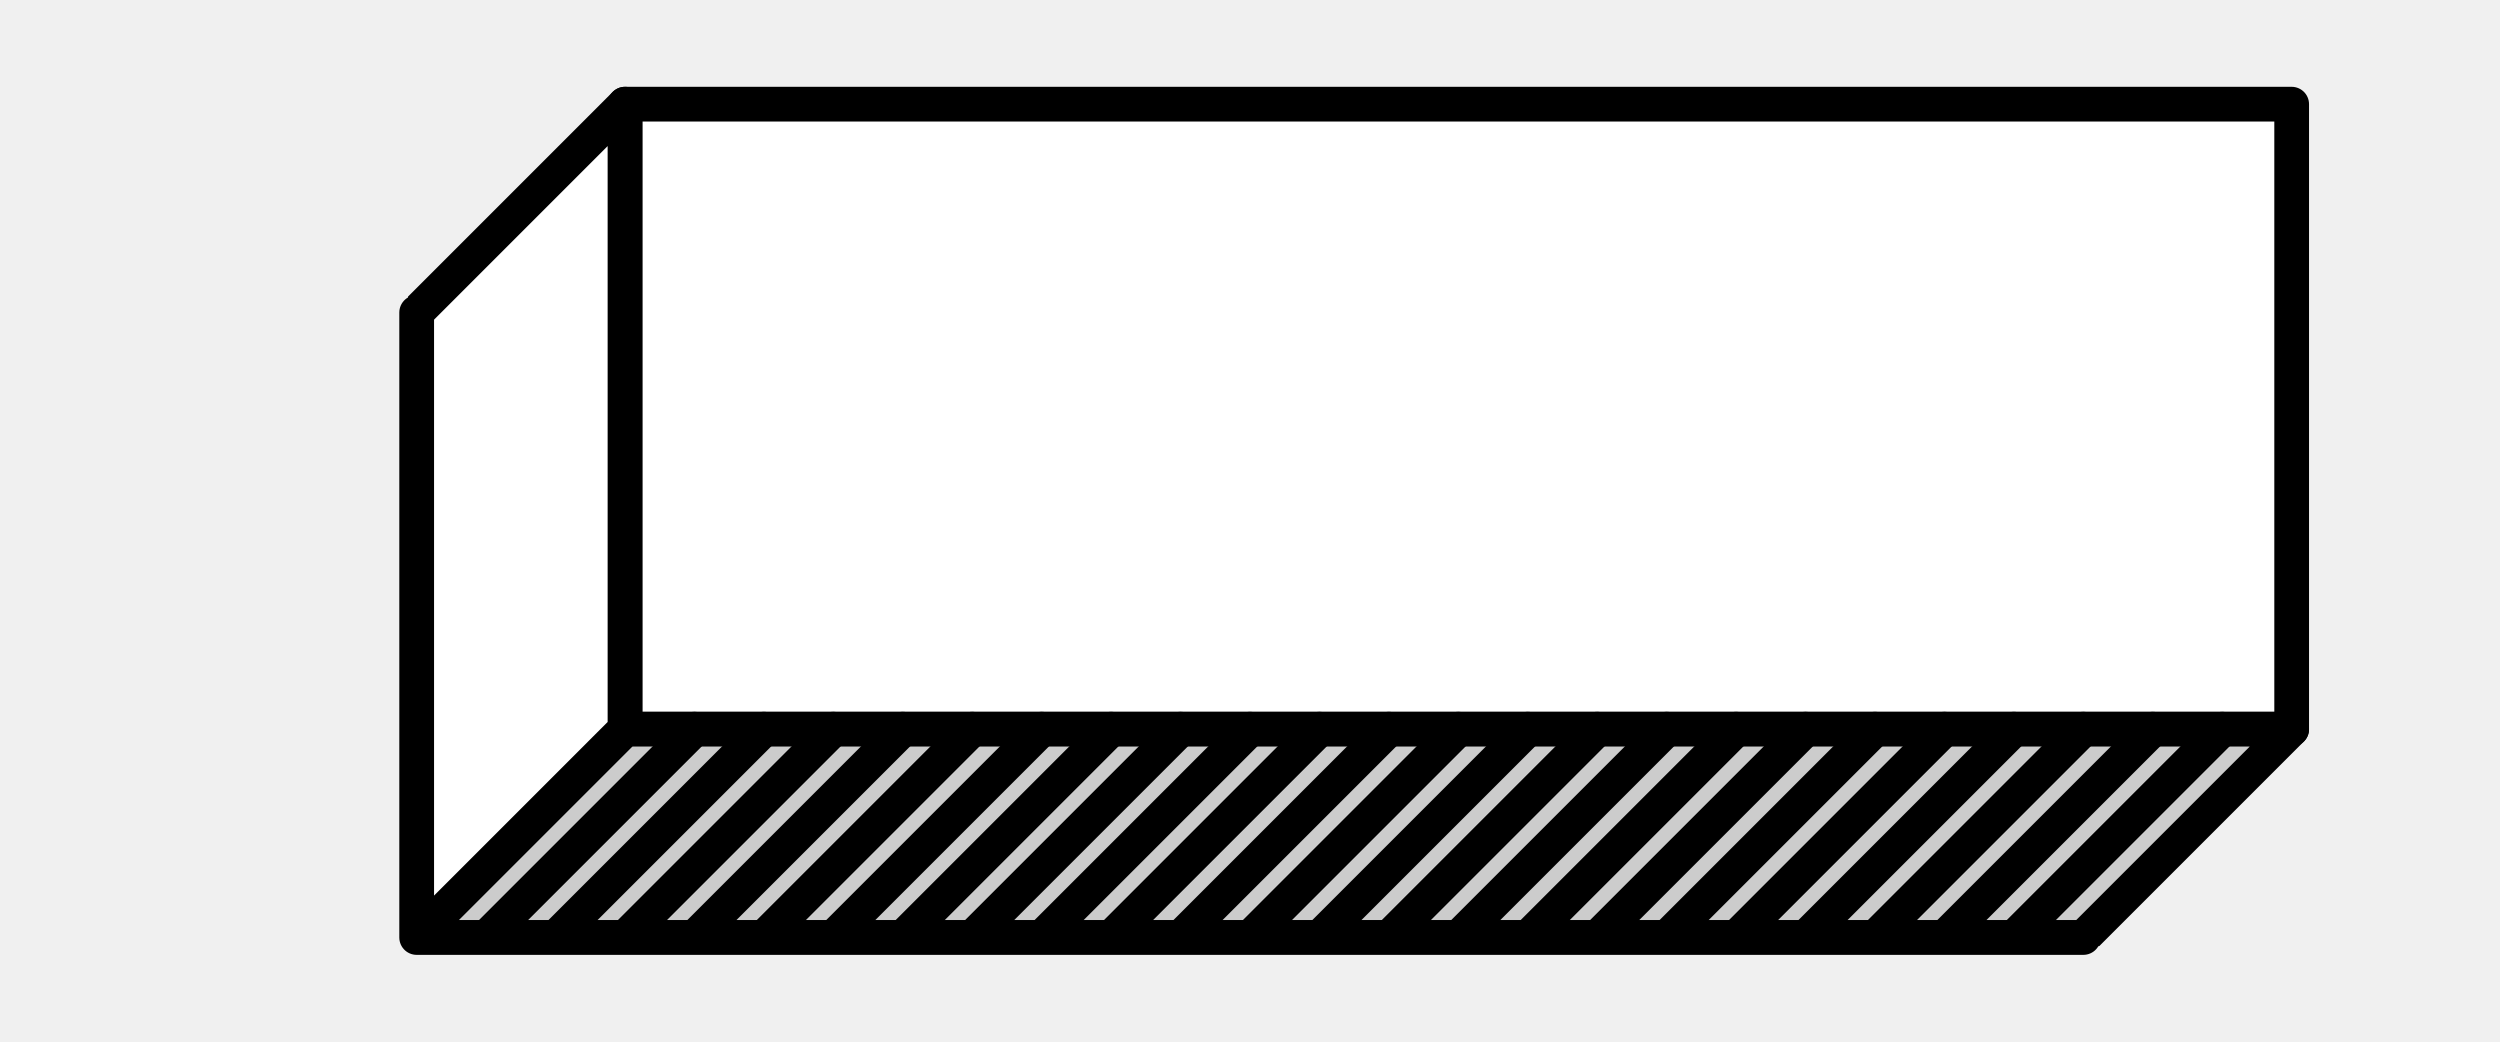
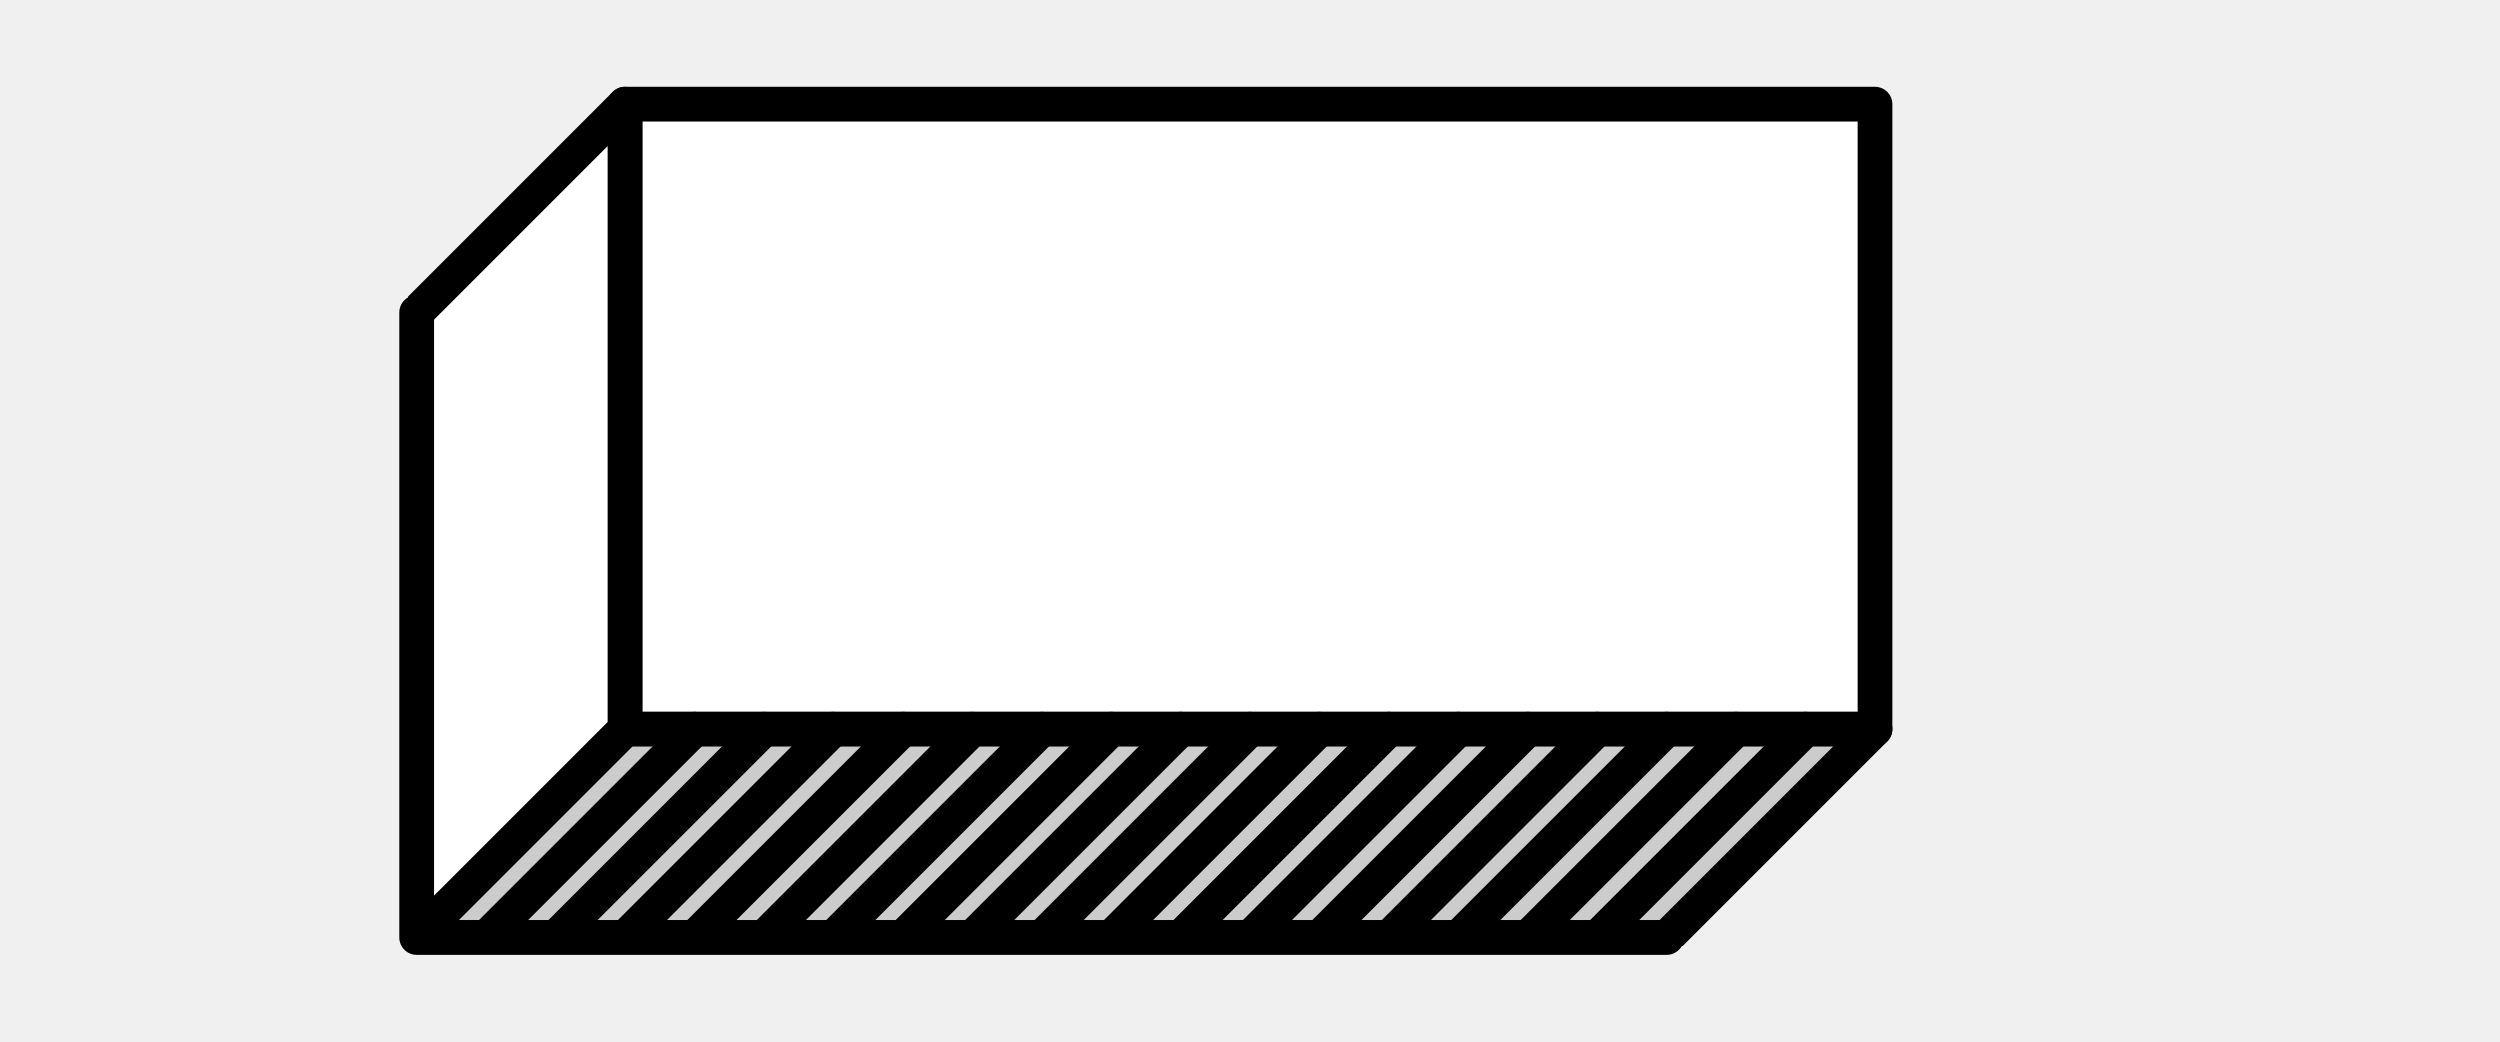
<svg xmlns="http://www.w3.org/2000/svg" version="1.1" class="navigation-svg" x="0px" y="0px" width="144px" height="60px" viewBox="0 6 144 60" xml:space="preserve">
  <style>
        .navigation-svg .fbtn-move {
            -webkit-transition: transform .3s ease-out;
                    transition: transform .3s ease-out;
        }
        .navigation-svg              .fbtn-move { transform: translate(0, 0); }
-         .navigation-svg.hovered                   { cursor: pointer; }
-         .navigation-svg.hovered        .fbtn-move { transform: translate(-18px, 18px); }
-         .navigation-svg.active       .fbtn-move { transform: translate(-36px, 36px); }
-         .navigation-svg.active.hovered .fbtn-move { transform: translate(-18px, 18px); }
+         .navigation-svg.hovered                 { cursor: pointer; }
+         .navigation-svg.hovered      .fbtn-move { transform: translate(-18px, 18px); }
+         .navigation-svg.active       .fbtn-move { transform: translate(-18px, 18px); }
    </style>
  <defs>
    <mask id="fbtn-mask">
      <rect x="23.5" y="-1.5" fill="#FFFFFF" width="122" height="62" />
    </mask>
  </defs>
  <g mask="url(#fbtn-mask)">
    <g class="fbtn-t2">
-       <polygon fill="#CCCCCC" stroke="#000000" stroke-width="2" stroke-linecap="round" stroke-linejoin="round" stroke-miterlimit="10" points="108,36 12,36 24,24 120,24" />
+       <polygon fill="#CCCCCC" stroke="#000000" stroke-width="2" stroke-linecap="round" stroke-linejoin="round" stroke-miterlimit="10" points="84,36 12,36 24,24 96,24" />
      <g>
        <line fill="#CCCCCC" stroke="#000000" stroke-width="2" stroke-linecap="round" stroke-linejoin="round" stroke-miterlimit="10" x1="16" y1="36" x2="28" y2="24" />
        <line fill="#CCCCCC" stroke="#000000" stroke-width="2" stroke-linecap="round" stroke-linejoin="round" stroke-miterlimit="10" x1="20" y1="36" x2="32" y2="24" />
        <line fill="#CCCCCC" stroke="#000000" stroke-width="2" stroke-linecap="round" stroke-linejoin="round" stroke-miterlimit="10" x1="24" y1="36" x2="36" y2="24" />
        <line fill="#CCCCCC" stroke="#000000" stroke-width="2" stroke-linecap="round" stroke-linejoin="round" stroke-miterlimit="10" x1="28" y1="36" x2="40" y2="24" />
        <line fill="#CCCCCC" stroke="#000000" stroke-width="2" stroke-linecap="round" stroke-linejoin="round" stroke-miterlimit="10" x1="32" y1="36" x2="44" y2="24" />
        <line fill="#CCCCCC" stroke="#000000" stroke-width="2" stroke-linecap="round" stroke-linejoin="round" stroke-miterlimit="10" x1="36" y1="36" x2="48" y2="24" />
        <line fill="#CCCCCC" stroke="#000000" stroke-width="2" stroke-linecap="round" stroke-linejoin="round" stroke-miterlimit="10" x1="40" y1="36" x2="52" y2="24" />
        <line fill="#CCCCCC" stroke="#000000" stroke-width="2" stroke-linecap="round" stroke-linejoin="round" stroke-miterlimit="10" x1="44" y1="36" x2="56" y2="24" />
        <line fill="#CCCCCC" stroke="#000000" stroke-width="2" stroke-linecap="round" stroke-linejoin="round" stroke-miterlimit="10" x1="48" y1="36" x2="60" y2="24" />
        <line fill="#CCCCCC" stroke="#000000" stroke-width="2" stroke-linecap="round" stroke-linejoin="round" stroke-miterlimit="10" x1="52" y1="36" x2="64" y2="24" />
        <line fill="#CCCCCC" stroke="#000000" stroke-width="2" stroke-linecap="round" stroke-linejoin="round" stroke-miterlimit="10" x1="56" y1="36" x2="68" y2="24" />
        <line fill="#CCCCCC" stroke="#000000" stroke-width="2" stroke-linecap="round" stroke-linejoin="round" stroke-miterlimit="10" x1="60" y1="36" x2="72" y2="24" />
        <line fill="#CCCCCC" stroke="#000000" stroke-width="2" stroke-linecap="round" stroke-linejoin="round" stroke-miterlimit="10" x1="64" y1="36" x2="76" y2="24" />
        <line fill="#CCCCCC" stroke="#000000" stroke-width="2" stroke-linecap="round" stroke-linejoin="round" stroke-miterlimit="10" x1="68" y1="36" x2="80" y2="24" />
        <line fill="#CCCCCC" stroke="#000000" stroke-width="2" stroke-linecap="round" stroke-linejoin="round" stroke-miterlimit="10" x1="72" y1="36" x2="84" y2="24" />
        <line fill="#CCCCCC" stroke="#000000" stroke-width="2" stroke-linecap="round" stroke-linejoin="round" stroke-miterlimit="10" x1="76" y1="36" x2="88" y2="24" />
        <line fill="#CCCCCC" stroke="#000000" stroke-width="2" stroke-linecap="round" stroke-linejoin="round" stroke-miterlimit="10" x1="80" y1="36" x2="92" y2="24" />
-         <line fill="#CCCCCC" stroke="#000000" stroke-width="2" stroke-linecap="round" stroke-linejoin="round" stroke-miterlimit="10" x1="84" y1="36" x2="96" y2="24" />
-         <line fill="#CCCCCC" stroke="#000000" stroke-width="2" stroke-linecap="round" stroke-linejoin="round" stroke-miterlimit="10" x1="88" y1="36" x2="100" y2="24" />
-         <line fill="#CCCCCC" stroke="#000000" stroke-width="2" stroke-linecap="round" stroke-linejoin="round" stroke-miterlimit="10" x1="92" y1="36" x2="104" y2="24" />
-         <line fill="#CCCCCC" stroke="#000000" stroke-width="2" stroke-linecap="round" stroke-linejoin="round" stroke-miterlimit="10" x1="96" y1="36" x2="108" y2="24" />
-         <line fill="#CCCCCC" stroke="#000000" stroke-width="2" stroke-linecap="round" stroke-linejoin="round" stroke-miterlimit="10" x1="100" y1="36" x2="112" y2="24" />
-         <line fill="#CCCCCC" stroke="#000000" stroke-width="2" stroke-linecap="round" stroke-linejoin="round" stroke-miterlimit="10" x1="104" y1="36" x2="116" y2="24" />
      </g>
    </g>
-     <polygon class="fbtn-l2" fill="#FFFFFF" stroke="#000000" stroke-width="2" stroke-linecap="round" stroke-linejoin="round" stroke-miterlimit="10" points="120,60 108,72 108,36 120,24" />
+     <polygon class="fbtn-l2" fill="#FFFFFF" stroke="#000000" stroke-width="2" stroke-linecap="round" stroke-linejoin="round" stroke-miterlimit="10" points="96,60 84,72 84,36 96,24" />
    <g class="fbtn-move">
      <g class="fbtn-cf">
-         <rect class="fbtn-f" x="36" y="12" fill="#FFFFFF" stroke="#000000" stroke-width="2" stroke-linecap="round" stroke-linejoin="round" stroke-miterlimit="10" width="96" height="36" />
+         <rect class="fbtn-f" x="36" y="12" fill="#FFFFFF" stroke="#000000" stroke-width="2" stroke-linecap="round" stroke-linejoin="round" stroke-miterlimit="10" width="72" height="36" />
      </g>
      <g class="fbtn-b">
-         <polygon fill="#CCCCCC" stroke="#000000" stroke-width="2" stroke-linecap="round" stroke-linejoin="round" stroke-miterlimit="10" points="120,60 24,60 36,48 132,48" />
+         <polygon fill="#CCCCCC" stroke="#000000" stroke-width="2" stroke-linecap="round" stroke-linejoin="round" stroke-miterlimit="10" points="96,60 24,60 36,48 108,48" />
        <g>
          <line fill="#CCCCCC" stroke="#000000" stroke-width="2" stroke-linecap="round" stroke-linejoin="round" stroke-miterlimit="10" x1="28" y1="60" x2="40" y2="48" />
          <line fill="#CCCCCC" stroke="#000000" stroke-width="2" stroke-linecap="round" stroke-linejoin="round" stroke-miterlimit="10" x1="32" y1="60" x2="44" y2="48" />
          <line fill="#CCCCCC" stroke="#000000" stroke-width="2" stroke-linecap="round" stroke-linejoin="round" stroke-miterlimit="10" x1="36" y1="60" x2="48" y2="48" />
          <line fill="#CCCCCC" stroke="#000000" stroke-width="2" stroke-linecap="round" stroke-linejoin="round" stroke-miterlimit="10" x1="40" y1="60" x2="52" y2="48" />
          <line fill="#CCCCCC" stroke="#000000" stroke-width="2" stroke-linecap="round" stroke-linejoin="round" stroke-miterlimit="10" x1="44" y1="60" x2="56" y2="48" />
          <line fill="#CCCCCC" stroke="#000000" stroke-width="2" stroke-linecap="round" stroke-linejoin="round" stroke-miterlimit="10" x1="48" y1="60" x2="60" y2="48" />
          <line fill="#CCCCCC" stroke="#000000" stroke-width="2" stroke-linecap="round" stroke-linejoin="round" stroke-miterlimit="10" x1="52" y1="60" x2="64" y2="48" />
          <line fill="#CCCCCC" stroke="#000000" stroke-width="2" stroke-linecap="round" stroke-linejoin="round" stroke-miterlimit="10" x1="56" y1="60" x2="68" y2="48" />
          <line fill="#CCCCCC" stroke="#000000" stroke-width="2" stroke-linecap="round" stroke-linejoin="round" stroke-miterlimit="10" x1="60" y1="60" x2="72" y2="48" />
          <line fill="#CCCCCC" stroke="#000000" stroke-width="2" stroke-linecap="round" stroke-linejoin="round" stroke-miterlimit="10" x1="64" y1="60" x2="76" y2="48" />
          <line fill="#CCCCCC" stroke="#000000" stroke-width="2" stroke-linecap="round" stroke-linejoin="round" stroke-miterlimit="10" x1="68" y1="60" x2="80" y2="48" />
          <line fill="#CCCCCC" stroke="#000000" stroke-width="2" stroke-linecap="round" stroke-linejoin="round" stroke-miterlimit="10" x1="72" y1="60" x2="84" y2="48" />
          <line fill="#CCCCCC" stroke="#000000" stroke-width="2" stroke-linecap="round" stroke-linejoin="round" stroke-miterlimit="10" x1="76" y1="60" x2="88" y2="48" />
          <line fill="#CCCCCC" stroke="#000000" stroke-width="2" stroke-linecap="round" stroke-linejoin="round" stroke-miterlimit="10" x1="80" y1="60" x2="92" y2="48" />
          <line fill="#CCCCCC" stroke="#000000" stroke-width="2" stroke-linecap="round" stroke-linejoin="round" stroke-miterlimit="10" x1="84" y1="60" x2="96" y2="48" />
          <line fill="#CCCCCC" stroke="#000000" stroke-width="2" stroke-linecap="round" stroke-linejoin="round" stroke-miterlimit="10" x1="88" y1="60" x2="100" y2="48" />
          <line fill="#CCCCCC" stroke="#000000" stroke-width="2" stroke-linecap="round" stroke-linejoin="round" stroke-miterlimit="10" x1="92" y1="60" x2="104" y2="48" />
-           <line fill="#CCCCCC" stroke="#000000" stroke-width="2" stroke-linecap="round" stroke-linejoin="round" stroke-miterlimit="10" x1="96" y1="60" x2="108" y2="48" />
-           <line fill="#CCCCCC" stroke="#000000" stroke-width="2" stroke-linecap="round" stroke-linejoin="round" stroke-miterlimit="10" x1="100" y1="60" x2="112" y2="48" />
-           <line fill="#CCCCCC" stroke="#000000" stroke-width="2" stroke-linecap="round" stroke-linejoin="round" stroke-miterlimit="10" x1="104" y1="60" x2="116" y2="48" />
-           <line fill="#CCCCCC" stroke="#000000" stroke-width="2" stroke-linecap="round" stroke-linejoin="round" stroke-miterlimit="10" x1="108" y1="60" x2="120" y2="48" />
-           <line fill="#CCCCCC" stroke="#000000" stroke-width="2" stroke-linecap="round" stroke-linejoin="round" stroke-miterlimit="10" x1="112" y1="60" x2="124" y2="48" />
-           <line fill="#CCCCCC" stroke="#000000" stroke-width="2" stroke-linecap="round" stroke-linejoin="round" stroke-miterlimit="10" x1="116" y1="60" x2="128" y2="48" />
        </g>
      </g>
      <polygon class="fbtn-l" fill="#FFFFFF" stroke="#000000" stroke-width="2" stroke-linecap="round" stroke-linejoin="round" stroke-miterlimit="10" points="36,48 24,60 24,24 36,12" />
    </g>
  </g>
-   <polyline class="fbtn-fxline-f" fill="none" stroke="#000000" stroke-width="2" stroke-linecap="round" stroke-linejoin="round" stroke-miterlimit="10" points="24,24 24,60 120,60" />
+   <polyline class="fbtn-fxline-f" fill="none" stroke="#000000" stroke-width="2" stroke-linecap="round" stroke-linejoin="round" stroke-miterlimit="10" points="24,24 24,60 96,60" />
</svg>
